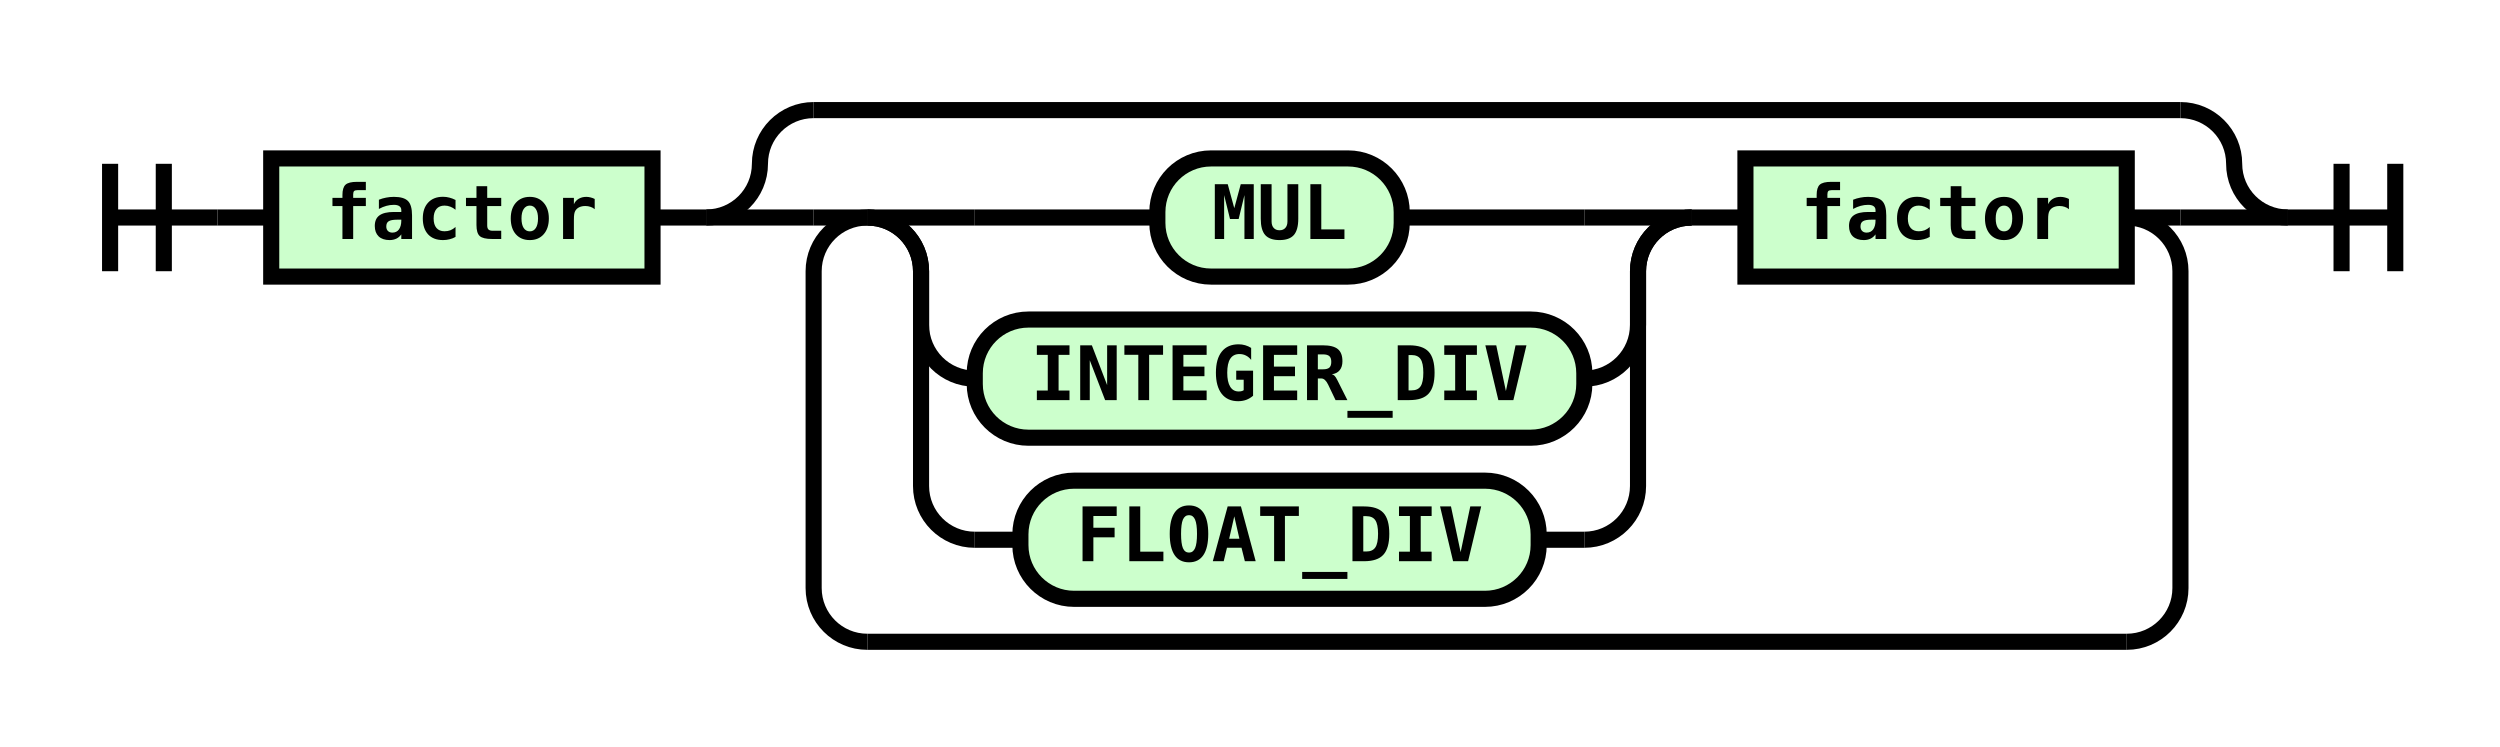
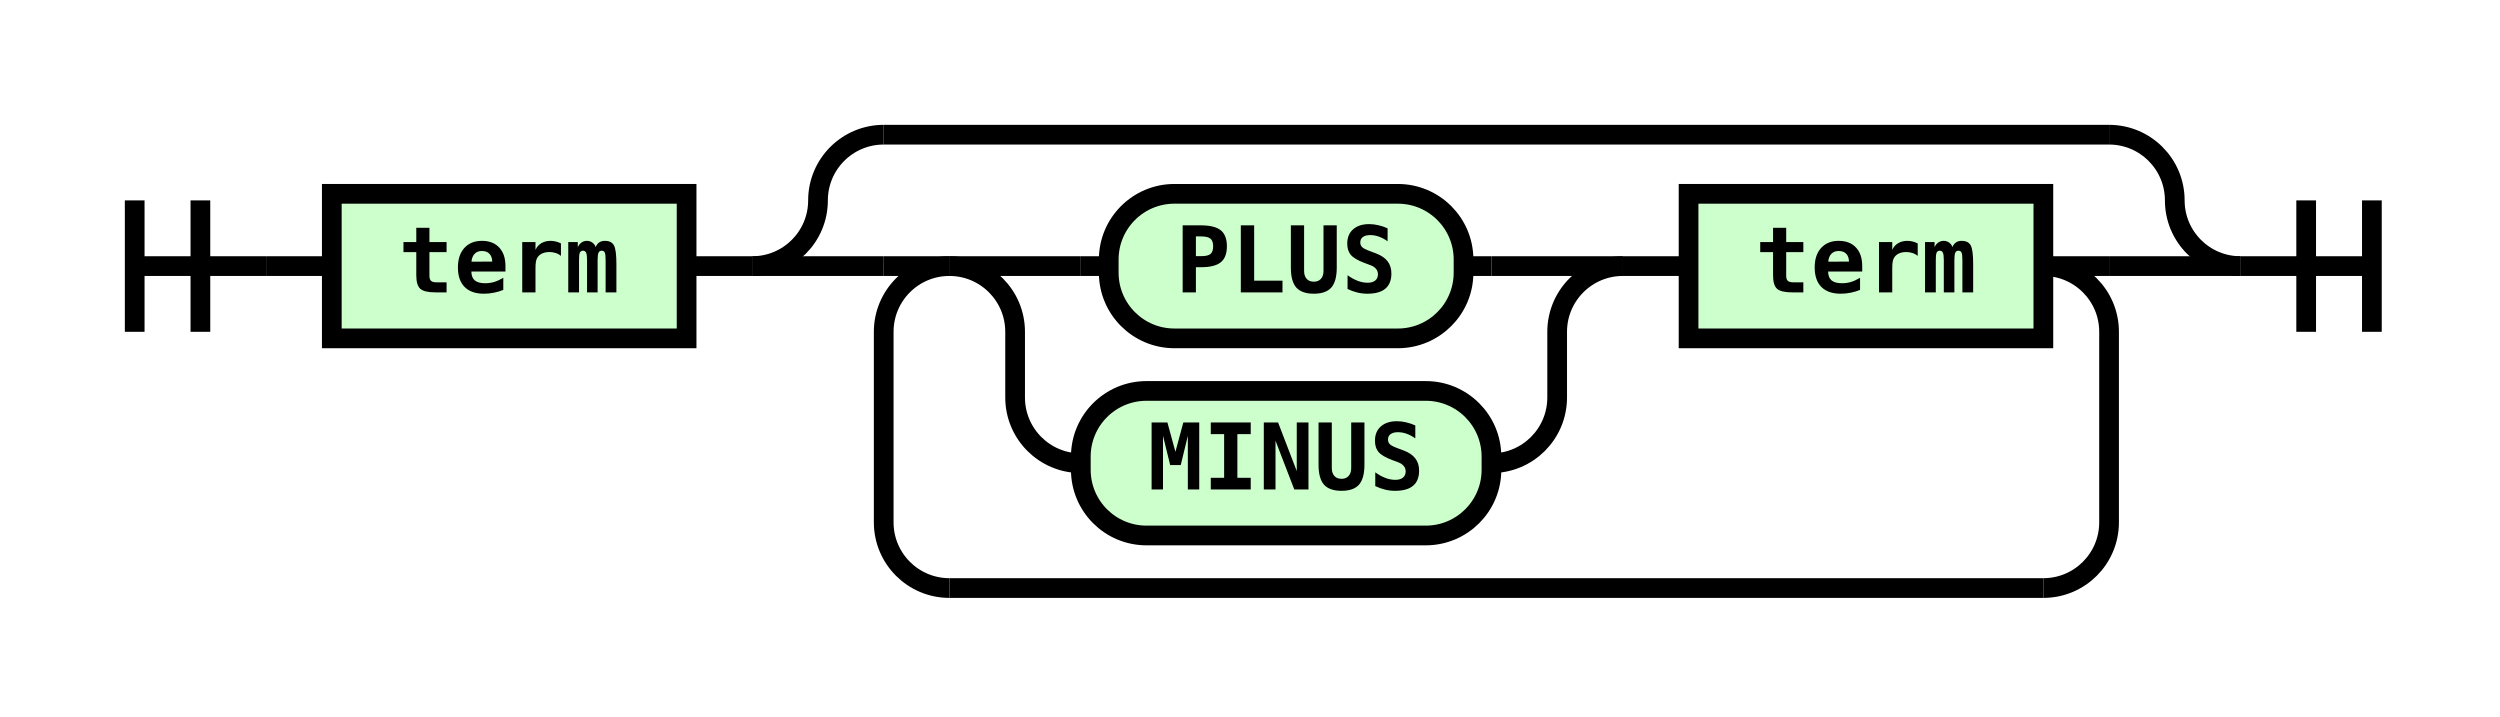
- <svg xmlns="http://www.w3.org/2000/svg" class="railroad-diagram" height="139" viewBox="0 0 465.5 139" width="465.5">
+ <svg xmlns="http://www.w3.org/2000/svg" class="railroad-diagram" height="109" viewBox="0 0 380.5 109" width="380.5">
  <style>/*  */
	svg.railroad-diagram {
		background-color:hsl(30,20%,95%);
	}
	svg.railroad-diagram path {
		stroke-width:3;
		stroke:black;
		fill:rgba(0,0,0,0);
	}
	svg.railroad-diagram text {
		font:bold 14px monospace;
		text-anchor:middle;
	}
	svg.railroad-diagram text.label{
		text-anchor:start;
	}
	svg.railroad-diagram text.comment{
		font:italic 12px monospace;
	}
	svg.railroad-diagram rect{
		stroke-width:3;
		stroke:black;
		fill:hsl(120,100%,90%);
	}
	svg.railroad-diagram rect.group-box {
		stroke: gray;
		stroke-dasharray: 10 5;
		fill: none;
	}

/*  */
</style>
  <g transform="translate(.5 .5)">
    <g>
      <path d="M20 30v20m10 -20v20m-10 -10h20" />
    </g>
    <path d="M40 40h10" />
    <g class="non-terminal ">
      <path d="M50 40h0.0" />
-       <path d="M121.0 40h0.0" />
-       <rect height="22" width="71" x="50" y="29" />
-       <text x="85.5" y="44">factor</text>
+       <path d="M104.0 40h0.0" />
+       <rect height="22" width="54" x="50" y="29" />
+       <text x="77" y="44">term</text>
    </g>
-     <path d="M121.0 40h10" />
+     <path d="M104.0 40h10" />
    <g>
-       <path d="M131.0 40h0.0" />
-       <path d="M425.5 40h0.0" />
-       <path d="M131.0 40a10 10 0 0 0 10 -10v0a10 10 0 0 1 10 -10" />
+       <path d="M114.0 40h0.0" />
+       <path d="M340.5 40h0.0" />
+       <path d="M114.0 40a10 10 0 0 0 10 -10v0a10 10 0 0 1 10 -10" />
      <g>
-         <path d="M151.0 20h254.5" />
+         <path d="M134.0 20h186.5" />
      </g>
-       <path d="M405.5 20a10 10 0 0 1 10 10v0a10 10 0 0 0 10 10" />
-       <path d="M131.0 40h20" />
+       <path d="M320.5 20a10 10 0 0 1 10 10v0a10 10 0 0 0 10 10" />
+       <path d="M114.0 40h20" />
      <g>
-         <path d="M151.0 40h0.0" />
-         <path d="M405.5 40h0.0" />
-         <path d="M151.0 40h10" />
+         <path d="M134.0 40h0.0" />
+         <path d="M320.5 40h0.0" />
+         <path d="M134.0 40h10" />
        <g>
-           <path d="M161.0 40h0.0" />
-           <path d="M395.5 40h0.0" />
+           <path d="M144.0 40h0.0" />
+           <path d="M310.5 40h0.0" />
          <g>
-             <path d="M161.0 40h0.0" />
-             <path d="M314.5 40h0.0" />
-             <path d="M161.0 40h20" />
+             <path d="M144.0 40h0.0" />
+             <path d="M246.5 40h0.0" />
+             <path d="M144.0 40h20" />
            <g class="terminal ">
-               <path d="M181.0 40h34.0" />
-               <path d="M260.5 40h34.0" />
-               <rect height="22" rx="10" ry="10" width="45.5" x="215" y="29" />
-               <text x="237.75" y="44">MUL</text>
+               <path d="M164.0 40h4.25" />
+               <path d="M222.25 40h4.25" />
+               <rect height="22" rx="10" ry="10" width="54" x="168.25" y="29" />
+               <text x="195.25" y="44">PLUS</text>
            </g>
-             <path d="M294.5 40h20" />
-             <path d="M161.0 40a10 10 0 0 1 10 10v10a10 10 0 0 0 10 10" />
+             <path d="M226.5 40h20" />
+             <path d="M144.0 40a10 10 0 0 1 10 10v10a10 10 0 0 0 10 10" />
            <g class="terminal ">
-               <path d="M181.0 70h0.0" />
-               <path d="M294.5 70h0.0" />
-               <rect height="22" rx="10" ry="10" width="113.5" x="181" y="59" />
-               <text x="237.75" y="74">INTEGER_DIV</text>
+               <path d="M164.0 70h0.0" />
+               <path d="M226.5 70h0.0" />
+               <rect height="22" rx="10" ry="10" width="62.5" x="164" y="59" />
+               <text x="195.25" y="74">MINUS</text>
            </g>
-             <path d="M294.5 70a10 10 0 0 0 10 -10v-10a10 10 0 0 1 10 -10" />
-             <path d="M161.0 40a10 10 0 0 1 10 10v40a10 10 0 0 0 10 10" />
-             <g class="terminal ">
-               <path d="M181.0 100h8.5" />
-               <path d="M286.0 100h8.5" />
-               <rect height="22" rx="10" ry="10" width="96.5" x="189.5" y="89" />
-               <text x="237.75" y="104">FLOAT_DIV</text>
-             </g>
-             <path d="M294.5 100a10 10 0 0 0 10 -10v-40a10 10 0 0 1 10 -10" />
+             <path d="M226.5 70a10 10 0 0 0 10 -10v-10a10 10 0 0 1 10 -10" />
          </g>
-           <path d="M314.5 40h10" />
+           <path d="M246.5 40h10" />
          <g class="non-terminal ">
-             <path d="M324.5 40h0.0" />
-             <path d="M395.5 40h0.0" />
-             <rect height="22" width="71" x="324.5" y="29" />
-             <text x="360" y="44">factor</text>
+             <path d="M256.5 40h0.0" />
+             <path d="M310.5 40h0.0" />
+             <rect height="22" width="54" x="256.5" y="29" />
+             <text x="283.5" y="44">term</text>
          </g>
        </g>
-         <path d="M395.5 40h10" />
-         <path d="M161.0 40a10 10 0 0 0 -10 10v59a10 10 0 0 0 10 10" />
+         <path d="M310.5 40h10" />
+         <path d="M144.0 40a10 10 0 0 0 -10 10v29a10 10 0 0 0 10 10" />
        <g>
-           <path d="M161.0 119h234.5" />
+           <path d="M144.0 89h166.5" />
        </g>
-         <path d="M395.5 119a10 10 0 0 0 10 -10v-59a10 10 0 0 0 -10 -10" />
+         <path d="M310.5 89a10 10 0 0 0 10 -10v-29a10 10 0 0 0 -10 -10" />
      </g>
-       <path d="M405.5 40h20" />
+       <path d="M320.5 40h20" />
    </g>
-     <path d="M 425.5 40 h 20 m -10 -10 v 20 m 10 -20 v 20" />
+     <path d="M 340.5 40 h 20 m -10 -10 v 20 m 10 -20 v 20" />
  </g>
</svg>
